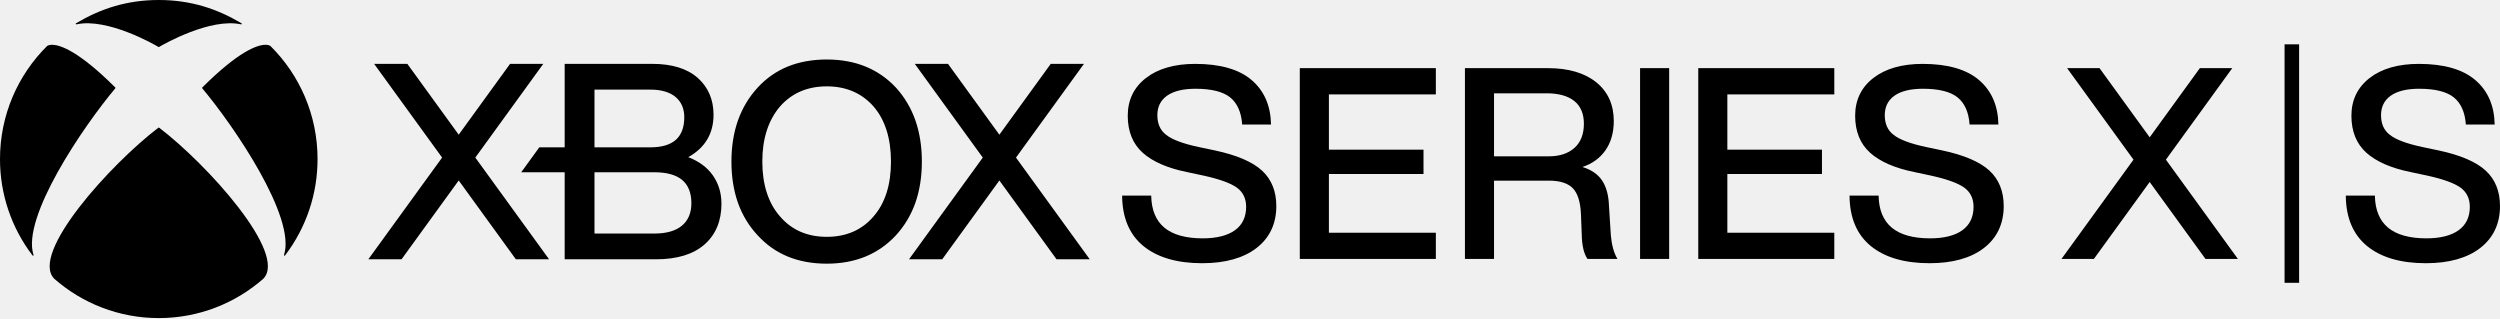
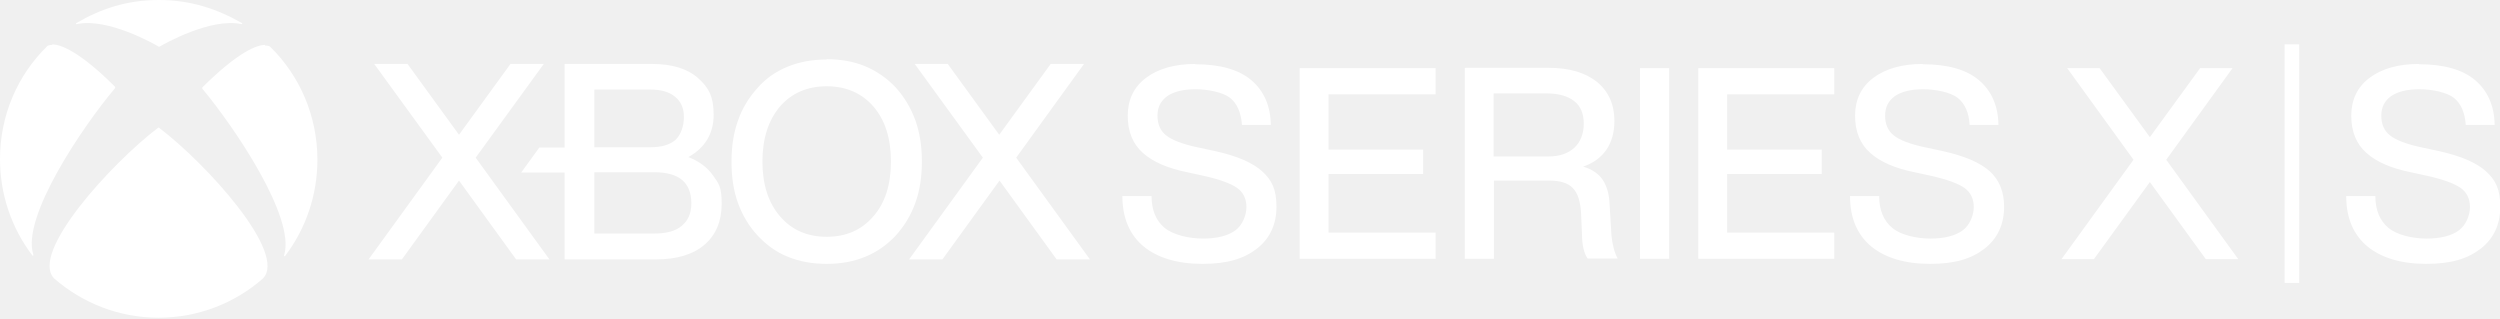
- <svg xmlns="http://www.w3.org/2000/svg" width="840.384" height="106.923" viewBox="0 0 840.384 106.923">
-   <path d="M837.883 116.055v80.157h4.892v-80.157zm-366.18 6.574c-6.922 0-12.494 1.594-16.552 4.736-4.077 3.144-6.139 7.419-6.139 12.693 0 5.275 1.698 9.462 5.051 12.461 3.344 2.992 8.364 5.173 14.924 6.49l5.468 1.166c5.4 1.186 9.194 2.558 11.259 4.071 2.058 1.5 3.1 3.666 3.1 6.432 0 3.423-1.27 6.074-3.774 7.878-2.511 1.8-6.158 2.72-10.834 2.72-5.662 0-9.986-1.202-12.856-3.572-2.86-2.365-4.355-5.969-4.445-10.703v-.094h-9.777v.1c.057 7.356 2.468 13.033 7.16 16.863 4.688 3.831 11.326 5.766 19.742 5.766 7.752 0 13.906-1.729 18.302-5.135 4.395-3.413 6.625-8.154 6.625-14.087 0-4.978-1.625-8.99-4.829-11.928-3.194-2.932-8.503-5.203-15.78-6.757l-5.556-1.167c-5.279-1.13-8.944-2.514-10.903-4.115-1.937-1.473-2.923-3.683-2.923-6.57 0-2.828 1.105-5.037 3.282-6.566 2.187-1.54 5.393-2.321 9.539-2.321 5.33 0 9.25.974 11.642 2.898 2.386 1.922 3.746 4.963 4.046 9.05l.01.086h9.686v-.1c-.122-6.281-2.319-11.291-6.536-14.881-4.21-3.591-10.58-5.414-18.931-5.414zm244.517 0c-6.922 0-12.493 1.594-16.555 4.736-4.07 3.144-6.133 7.419-6.133 12.693 0 5.275 1.7 9.462 5.051 12.461 3.344 2.992 8.366 5.173 14.923 6.49l5.468 1.166c5.403 1.186 9.187 2.558 11.261 4.071 2.056 1.5 3.099 3.666 3.099 6.432 0 3.423-1.27 6.074-3.773 7.878-2.51 1.8-6.16 2.72-10.839 2.72-5.656 0-9.982-1.202-12.85-3.572-2.866-2.365-4.36-5.969-4.447-10.703v-.094h-9.776v.1c.056 7.356 2.467 13.033 7.162 16.863 4.685 3.831 11.326 5.766 19.736 5.766 7.755 0 13.91-1.729 18.305-5.135 4.395-3.413 6.623-8.154 6.623-14.087-.005-4.978-1.626-8.99-4.827-11.928-3.194-2.932-8.507-5.203-15.78-6.757l-5.553-1.167c-5.28-1.13-8.952-2.514-10.902-4.115-1.94-1.473-2.923-3.683-2.923-6.57 0-2.828 1.1-5.037 3.277-6.566 2.187-1.54 5.395-2.321 9.54-2.321 5.332 0 9.25.974 11.639 2.898 2.39 1.922 3.753 4.963 4.049 9.05l.002.086h9.687v-.1c-.123-6.281-2.318-11.291-6.533-14.881-4.214-3.591-10.581-5.414-18.932-5.414zm166.823 0c-6.922 0-12.493 1.594-16.554 4.736-4.068 3.144-6.137 7.419-6.137 12.693 0 5.275 1.704 9.462 5.051 12.461 3.347 2.992 8.369 5.173 14.926 6.49l5.469 1.166c5.403 1.186 9.186 2.558 11.26 4.071 2.054 1.5 3.1 3.666 3.1 6.432 0 3.423-1.267 6.074-3.773 7.878-2.514 1.8-6.16 2.72-10.84 2.72-5.655 0-9.982-1.202-12.849-3.572-2.866-2.365-4.36-5.969-4.448-10.703v-.094h-9.779v.1c.063 7.356 2.474 13.033 7.163 16.863 4.685 3.831 11.326 5.766 19.74 5.766 7.754 0 13.912-1.729 18.304-5.135 4.398-3.413 6.626-8.154 6.626-14.087 0-4.978-1.63-8.99-4.833-11.928-3.194-2.932-8.503-5.203-15.775-6.757l-5.559-1.167c-5.28-1.13-8.943-2.514-10.899-4.115-1.94-1.473-2.923-3.683-2.923-6.57 0-2.828 1.1-5.037 3.278-6.566 2.187-1.54 5.394-2.321 9.54-2.321 5.328 0 9.25.974 11.642 2.898 2.386 1.922 3.746 4.963 4.043 9.05l.007.086h9.685v-.1c-.122-6.281-2.315-11.291-6.532-14.881-4.215-3.591-10.585-5.414-18.933-5.414zm-320.683 1.437v64.126h9.783V161.88h18.461c3.666 0 6.354.848 8.004 2.53 1.65 1.68 2.573 4.606 2.751 8.694l.265 6.824c.063 3.712.703 6.483 1.906 8.223l.028.047h10.074l-.082-.146c-1.126-1.897-1.844-4.508-2.14-7.767l-.63-9.97c-.122-3.534-.908-6.406-2.346-8.537-1.394-2.065-3.606-3.572-6.572-4.49 3.275-1.091 5.861-2.957 7.692-5.548 1.885-2.667 2.842-5.996 2.842-9.886 0-5.515-1.99-9.908-5.908-13.052-3.915-3.142-9.346-4.736-16.153-4.736zm-55.51.002v64.13h45.734v-8.812h-35.952V159.64h31.806v-8.18h-31.806v-18.582h35.952v-8.81zm114.383 0v64.13h9.782v-64.13zm19.562 0v64.13h45.731v-8.812h-35.952V159.64h31.806v-8.18h-31.806v-18.582h35.952v-8.81zm123.995 0 22.31 30.755-24.21 33.375h10.895l18.758-25.863 18.757 25.863h10.896l-24.2-33.375 22.304-30.754h-10.897l-16.857 23.243-16.861-23.243zm-192.648 8.451h17.656c4.027 0 7.16.868 9.312 2.583 2.15 1.713 3.238 4.283 3.238 7.65 0 3.493-1.06 6.213-3.154 8.103-2.096 1.891-5.013 2.85-8.679 2.85h-18.373z" style="stroke-width:.463" transform="translate(-69.918 -101.155)" />
-   <path d="M347.846 121.155c-4.83 0-9.23.79-13.078 2.352-3.854 1.563-7.263 3.938-10.135 7.063-2.935 3.183-5.165 6.896-6.633 11.025-1.465 4.132-2.208 8.803-2.208 13.879 0 5.107.743 9.781 2.208 13.9 1.468 4.117 3.698 7.784 6.633 10.912 2.872 3.15 6.281 5.552 10.135 7.127 3.852 1.578 8.249 2.376 13.078 2.376 4.764 0 9.135-.802 12.983-2.376 3.854-1.58 7.297-3.977 10.232-7.132 2.899-3.154 5.11-6.84 6.561-10.957 1.45-4.114 2.184-8.777 2.184-13.855 0-5.08-.734-9.744-2.182-13.874-1.451-4.13-3.66-7.842-6.563-11.025-2.937-3.125-6.378-5.505-10.232-7.063-3.848-1.562-8.219-2.352-12.983-2.352zm-152.165 1.466 22.85 31.503-24.796 34.19h11.163l19.216-26.493 19.217 26.494h11.163l-24.799-34.19 22.852-31.504h-11.165l-17.268 23.809-17.27-23.81zm64.055.002v28.06h-8.532l-6.078 8.382h14.61v29.25h30.75c7.03 0 12.508-1.678 16.272-4.992 3.768-3.315 5.68-7.921 5.68-13.688 0-3.558-.96-6.75-2.864-9.485-1.868-2.685-4.658-4.762-8.298-6.17 5.644-3.135 8.5-7.926 8.5-14.243 0-5.094-1.787-9.264-5.312-12.398-3.522-3.127-8.661-4.716-15.263-4.716zm117.694 0 22.852 31.505-24.796 34.189h11.16l19.217-26.492 19.217 26.492h11.162l-24.797-34.189 22.849-31.505H423.13l-17.27 23.81-17.265-23.81zm-29.586 7.56c6.49 0 11.783 2.28 15.724 6.77 3.883 4.5 5.854 10.732 5.854 18.522 0 7.787-1.969 13.985-5.854 18.424-3.884 4.556-9.172 6.866-15.724 6.866-6.555 0-11.842-2.31-15.726-6.866-3.946-4.498-5.945-10.703-5.945-18.43 0-7.667 2.001-13.896 5.945-18.515 3.942-4.491 9.232-6.771 15.726-6.771zm-78.088 1.096h18.804c3.632 0 6.469.832 8.433 2.462 1.958 1.63 2.948 3.928 2.948 6.827 0 3.36-.955 5.911-2.836 7.587-1.889 1.68-4.763 2.528-8.547 2.528h-18.802zm0 27.786h20.179c4.12 0 7.252.871 9.306 2.596 2.049 1.72 3.09 4.344 3.09 7.79 0 3.268-1.07 5.814-3.18 7.564-2.115 1.754-5.215 2.646-9.216 2.646h-20.179z" style="stroke-width:.335" transform="translate(-69.918 -101.155)" />
-   <path d="M123.286 101.155c-10.77 0-19.628 2.96-27.802 7.824a.207.207 0 0 0-.09.264c.046.098.152.116.257.092 10.336-2.237 26.037 6.703 27.526 7.6a.21.21 0 0 0 .11.042.21.21 0 0 0 .115-.042c1.487-.897 17.185-9.837 27.523-7.6.108.024.214.007.255-.092a.195.195 0 0 0-.088-.264c-8.173-4.865-17.03-7.824-27.806-7.824zm-35.72 15.058c-.898-.027-1.412.167-1.636.283a.898.898 0 0 0-.236.181c-9.744 9.686-15.776 23.105-15.776 37.942a53.259 53.259 0 0 0 10.914 32.39c.066.086.19.142.284.086.093-.054.098-.173.064-.276-4.068-12.6 16.731-43.15 27.477-55.956.04-.045.072-.095.072-.154 0-.077-.041-.134-.092-.179-12.21-12.165-18.374-14.237-21.07-14.317Zm71.447 0c-2.696.08-8.858 2.152-21.068 14.317-.05.045-.09.102-.09.179 0 .059.033.109.07.154 10.744 12.807 31.545 43.355 27.478 55.955-.035.104-.029.222.062.277.095.056.218 0 .285-.086a53.266 53.266 0 0 0 10.912-32.39c0-14.837-6.037-28.256-15.776-37.942a.883.883 0 0 0-.236-.181c-.225-.116-.738-.31-1.637-.283zm-35.722 27.82c-.062 0-.137.053-.176.085-15.964 12.16-43.295 42.246-34.958 50.744 9.387 8.228 21.68 13.216 35.134 13.216 13.457 0 25.75-4.988 35.134-13.217 8.335-8.497-18.996-38.579-34.96-50.743-.04-.035-.114-.085-.174-.085z" style="stroke-width:.328" transform="translate(-69.918 -101.155)" />
+ <svg xmlns="http://www.w3.org/2000/svg" id="_레이어_1" data-name="레이어 1" version="1.1" viewBox="0 0 840.4 106.9">
+   <defs>
+     <style>
+       .cls-1 {
+         fill: #fff;
+         stroke-width: 0px;
+       }
+     </style>
+   </defs>
+   <path class="cls-1" d="M768,14.9v80.2h4.9V14.9h-4.9ZM401.8,21.5c-6.9,0-12.5,1.6-16.6,4.7-4.1,3.1-6.1,7.4-6.1,12.7s1.7,9.5,5.1,12.5c3.3,3,8.4,5.2,14.9,6.5l5.5,1.2c5.4,1.2,9.2,2.6,11.3,4.1,2.1,1.5,3.1,3.7,3.1,6.4s-1.3,6.1-3.8,7.9c-2.5,1.8-6.2,2.7-10.8,2.7s-10-1.2-12.9-3.6c-2.9-2.4-4.4-6-4.4-10.7h0c0,0-9.8,0-9.8,0h0c0,7.5,2.5,13.1,7.2,17,4.7,3.8,11.3,5.8,19.7,5.8s13.9-1.7,18.3-5.1c4.4-3.4,6.6-8.2,6.6-14.1s-1.6-9-4.8-11.9c-3.2-2.9-8.5-5.2-15.8-6.8l-5.6-1.2c-5.3-1.1-8.9-2.5-10.9-4.1-1.9-1.5-2.9-3.7-2.9-6.6s1.1-5,3.3-6.6c2.2-1.5,5.4-2.3,9.5-2.3s9.2,1,11.6,2.9c2.4,1.9,3.7,5,4,9.1h0c0,0,9.7,0,9.7,0h0c-.1-6.4-2.3-11.4-6.5-15-4.2-3.6-10.6-5.4-18.9-5.4h0ZM646.3,21.5c-6.9,0-12.5,1.6-16.6,4.7-4.1,3.1-6.1,7.4-6.1,12.7s1.7,9.5,5.1,12.5c3.3,3,8.4,5.2,14.9,6.5l5.5,1.2c5.4,1.2,9.2,2.6,11.3,4.1,2.1,1.5,3.1,3.7,3.1,6.4s-1.3,6.1-3.8,7.9c-2.5,1.8-6.2,2.7-10.8,2.7s-10-1.2-12.8-3.6c-2.9-2.4-4.4-6-4.4-10.7h0c0,0-9.8,0-9.8,0h0c0,7.5,2.5,13.1,7.2,17,4.7,3.8,11.3,5.8,19.7,5.8s13.9-1.7,18.3-5.1c4.4-3.4,6.6-8.2,6.6-14.1,0-5-1.6-9-4.8-11.9-3.2-2.9-8.5-5.2-15.8-6.8l-5.6-1.2c-5.3-1.1-9-2.5-10.9-4.1-1.9-1.5-2.9-3.7-2.9-6.6s1.1-5,3.3-6.6c2.2-1.5,5.4-2.3,9.5-2.3s9.2,1,11.6,2.9c2.4,1.9,3.8,5,4,9.1h0c0,0,9.7,0,9.7,0h0c-.1-6.4-2.3-11.4-6.5-15-4.2-3.6-10.6-5.4-18.9-5.4h0ZM813.1,21.5c-6.9,0-12.5,1.6-16.6,4.7-4.1,3.1-6.1,7.4-6.1,12.7s1.7,9.5,5.1,12.5c3.3,3,8.4,5.2,14.9,6.5l5.5,1.2c5.4,1.2,9.2,2.6,11.3,4.1,2.1,1.5,3.1,3.7,3.1,6.4s-1.3,6.1-3.8,7.9c-2.5,1.8-6.2,2.7-10.8,2.7s-10-1.2-12.8-3.6c-2.9-2.4-4.4-6-4.4-10.7h0c0,0-9.8,0-9.8,0h0c0,7.5,2.5,13.1,7.2,17,4.7,3.8,11.3,5.8,19.7,5.8s13.9-1.7,18.3-5.1c4.4-3.4,6.6-8.2,6.6-14.1s-1.6-9-4.8-11.9c-3.2-2.9-8.5-5.2-15.8-6.8l-5.6-1.2c-5.3-1.1-8.9-2.5-10.9-4.1-1.9-1.5-2.9-3.7-2.9-6.6s1.1-5,3.3-6.6c2.2-1.5,5.4-2.3,9.5-2.3s9.2,1,11.6,2.9c2.4,1.9,3.7,5,4,9.1h0c0,0,9.7,0,9.7,0h0c-.1-6.4-2.3-11.4-6.5-15-4.2-3.6-10.6-5.4-18.9-5.4h0ZM492.4,22.9v64.1h9.8v-26.3h18.5c3.7,0,6.4.8,8,2.5,1.7,1.7,2.6,4.6,2.8,8.7l.3,6.8c0,3.7.7,6.5,1.9,8.2h0s10.1,0,10.1,0h0c-1.1-2-1.8-4.7-2.1-7.9l-.6-10c-.1-3.5-.9-6.4-2.3-8.5-1.4-2.1-3.6-3.6-6.6-4.5,3.3-1.1,5.9-3,7.7-5.5,1.9-2.7,2.8-6,2.8-9.9,0-5.5-2-9.9-5.9-13.1-3.9-3.1-9.3-4.7-16.2-4.7h-28ZM436.9,22.9v64.1h45.7v-8.8h-36v-19.7h31.8v-8.2h-31.8v-18.6h36v-8.8h-45.7ZM551.3,22.9v64.1h9.8V22.9h-9.8ZM570.9,22.9v64.1h45.7v-8.8h-36v-19.7h31.8v-8.2h-31.8v-18.6h36v-8.8h-45.7ZM694.9,22.9l22.3,30.8-24.2,33.4h10.9l18.8-25.9,18.8,25.9h10.9l-24.2-33.4,22.3-30.8h-10.9l-16.9,23.2-16.9-23.2h-10.9ZM502.2,31.4h17.7c4,0,7.2.9,9.3,2.6,2.2,1.7,3.2,4.3,3.2,7.6s-1.1,6.2-3.2,8.1c-2.1,1.9-5,2.9-8.7,2.9h-18.4v-21.2Z" />
+   <path class="cls-1" d="M277.9,20c-4.8,0-9.2.8-13.1,2.4-3.9,1.6-7.3,3.9-10.1,7.1-2.9,3.2-5.2,6.9-6.6,11-1.5,4.1-2.2,8.8-2.2,13.9s.7,9.8,2.2,13.9c1.5,4.1,3.7,7.8,6.6,10.9,2.9,3.1,6.3,5.6,10.1,7.1,3.9,1.6,8.2,2.4,13.1,2.4s9.1-.8,13-2.4c3.9-1.6,7.3-4,10.2-7.1,2.9-3.2,5.1-6.8,6.6-11,1.5-4.1,2.2-8.8,2.2-13.9s-.7-9.7-2.2-13.9c-1.5-4.1-3.7-7.8-6.6-11-2.9-3.1-6.4-5.5-10.2-7.1-3.8-1.6-8.2-2.4-13-2.4ZM125.8,21.5l22.9,31.5-24.8,34.2h11.2l19.2-26.5,19.2,26.5h11.2l-24.8-34.2,22.9-31.5h-11.2l-17.3,23.8-17.3-23.8h-11.2ZM189.8,21.5v28.1h-8.5l-6.1,8.4h14.6v29.2h30.8c7,0,12.5-1.7,16.3-5,3.8-3.3,5.7-7.9,5.7-13.7s-1-6.8-2.9-9.5c-1.9-2.7-4.7-4.8-8.3-6.2,5.6-3.1,8.5-7.9,8.5-14.2s-1.8-9.3-5.3-12.4c-3.5-3.1-8.7-4.7-15.3-4.7h-29.5ZM307.5,21.5l22.9,31.5-24.8,34.2h11.2l19.2-26.5,19.2,26.5h11.2l-24.8-34.2,22.8-31.5h-11.2l-17.3,23.8-17.3-23.8h-11.2ZM277.9,29c6.5,0,11.8,2.3,15.7,6.8,3.9,4.5,5.9,10.7,5.9,18.5s-2,14-5.9,18.4c-3.9,4.6-9.2,6.9-15.7,6.9s-11.8-2.3-15.7-6.9c-3.9-4.5-5.9-10.7-5.9-18.4s2-13.9,5.9-18.5c3.9-4.5,9.2-6.8,15.7-6.8ZM199.8,30.1h18.8c3.6,0,6.5.8,8.4,2.5,2,1.6,2.9,3.9,2.9,6.8s-1,5.9-2.8,7.6c-1.9,1.7-4.8,2.5-8.5,2.5h-18.8v-19.4ZM199.8,57.9h20.2c4.1,0,7.3.9,9.3,2.6,2,1.7,3.1,4.3,3.1,7.8s-1.1,5.8-3.2,7.6c-2.1,1.8-5.2,2.6-9.2,2.6h-20.2v-20.6Z" />
+   <path class="cls-1" d="M53.4,0c-10.8,0-19.6,3-27.8,7.8,0,0-.1.2,0,.3,0,0,.2.1.3,0,10.3-2.2,26,6.7,27.5,7.6,0,0,0,0,.1,0,0,0,0,0,.1,0,1.5-.9,17.2-9.8,27.5-7.6.1,0,.2,0,.3,0,0,0,0-.2,0-.3,0,0,0,0,0,0C73,3,64.1,0,53.4,0ZM17.6,15.1c-.9,0-1.4.2-1.6.3,0,0-.2.1-.2.2C6,25.2,0,38.6,0,53.5c0,11.7,3.8,23.1,10.9,32.4,0,0,.2.1.3,0,0,0,0-.2,0-.3-4.1-12.6,16.7-43.2,27.5-56,0,0,0,0,0-.2s0-.1,0-.2c-12.2-12.2-18.4-14.2-21.1-14.3h0ZM89.1,15.1c-2.7,0-8.9,2.2-21.1,14.3,0,0,0,.1,0,.2s0,.1,0,.2c10.7,12.8,31.5,43.4,27.5,56,0,.1,0,.2,0,.3,0,0,.2,0,.3,0,7.1-9.3,10.9-20.7,10.9-32.4,0-14.8-6-28.3-15.8-37.9,0,0-.1-.1-.2-.2-.2-.1-.7-.3-1.6-.3h0ZM53.4,42.9c0,0-.1,0-.2,0-16,12.2-43.3,42.2-35,50.7,9.4,8.2,21.7,13.2,35.1,13.2s25.8-5,35.1-13.2c8.3-8.5-19-38.6-35-50.7,0,0-.1,0-.2,0h0Z" />
</svg>
